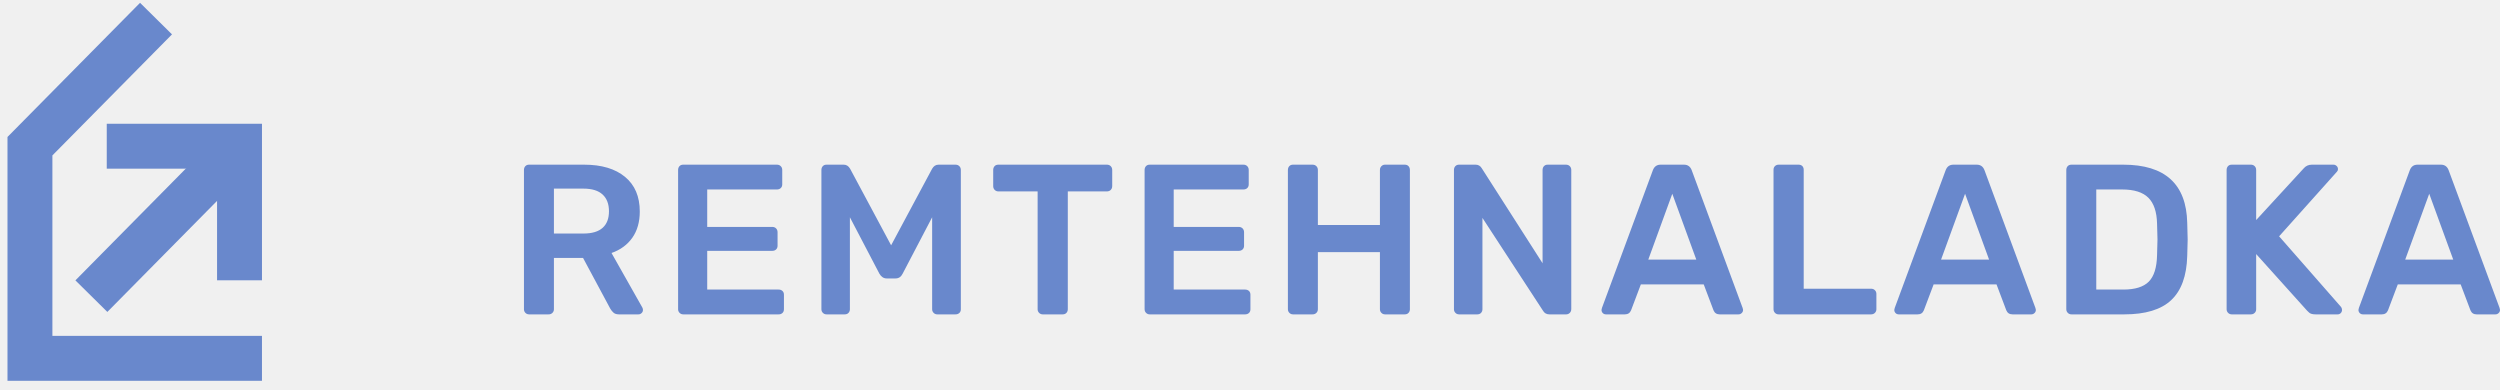
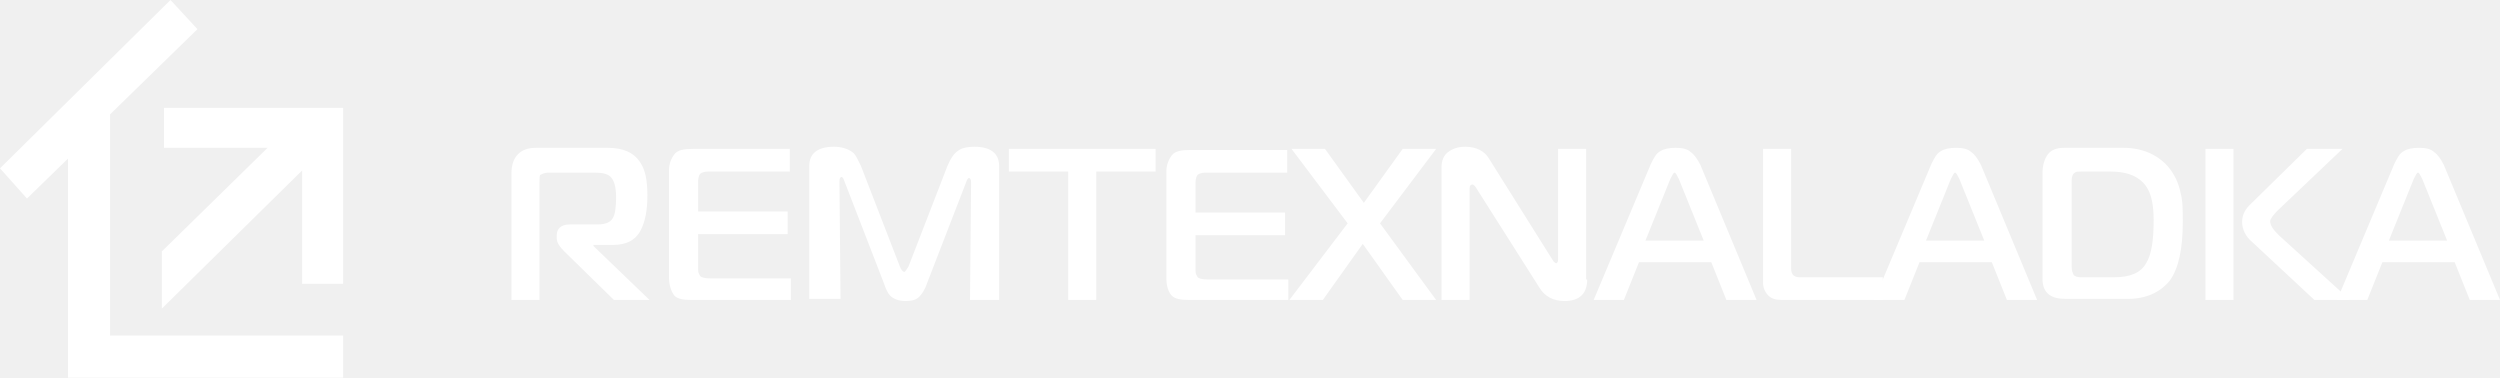
- <svg xmlns="http://www.w3.org/2000/svg" viewBox="0 0 167 26" fill="none">
-   <path fill-rule="evenodd" clip-rule="evenodd" d="M35.099 20.9C35.033 20.833 35 20.752 35 20.657V11.357C35 11.252 35.031 11.167 35.092 11.1C35.154 11.033 35.237 11 35.341 11H39.018C40.182 11 41.093 11.271 41.751 11.814C42.409 12.357 42.737 13.129 42.737 14.129C42.737 14.824 42.572 15.407 42.241 15.879C41.909 16.35 41.446 16.691 40.849 16.9L42.908 20.543C42.936 20.6 42.95 20.652 42.95 20.7C42.95 20.786 42.92 20.857 42.858 20.914C42.797 20.971 42.728 21 42.652 21H41.346C41.195 21 41.076 20.964 40.991 20.893C40.906 20.821 40.83 20.729 40.764 20.614L38.947 17.229H37.002V20.657C37.002 20.752 36.969 20.833 36.902 20.9C36.836 20.967 36.751 21 36.647 21H35.341C35.246 21 35.166 20.967 35.099 20.9ZM38.975 15.6C39.543 15.6 39.969 15.474 40.253 15.221C40.537 14.969 40.679 14.6 40.679 14.114C40.679 13.629 40.537 13.255 40.253 12.993C39.969 12.731 39.543 12.6 38.975 12.6H37.002V15.6H38.975ZM45.397 20.9C45.33 20.833 45.297 20.752 45.297 20.657V11.357C45.297 11.252 45.328 11.167 45.389 11.1C45.451 11.033 45.534 11 45.638 11H51.899C52.003 11 52.088 11.033 52.154 11.1C52.221 11.167 52.254 11.252 52.254 11.357V12.314C52.254 12.419 52.221 12.502 52.154 12.564C52.088 12.626 52.003 12.657 51.899 12.657H47.242V15.157H51.587C51.691 15.157 51.776 15.191 51.842 15.257C51.908 15.324 51.941 15.409 51.941 15.514V16.414C51.941 16.519 51.908 16.602 51.842 16.664C51.776 16.726 51.691 16.757 51.587 16.757H47.242V19.343H52.013C52.117 19.343 52.202 19.374 52.268 19.436C52.334 19.498 52.367 19.581 52.367 19.686V20.657C52.367 20.762 52.334 20.845 52.268 20.907C52.202 20.969 52.117 21 52.013 21H45.638C45.543 21 45.463 20.967 45.397 20.9ZM54.97 20.9C54.904 20.833 54.87 20.752 54.87 20.657V11.357C54.87 11.252 54.901 11.167 54.963 11.1C55.024 11.033 55.107 11 55.211 11H56.361C56.541 11 56.683 11.091 56.787 11.271L59.527 16.386L62.267 11.271C62.371 11.091 62.513 11 62.693 11H63.829C63.933 11 64.018 11.033 64.084 11.1C64.151 11.167 64.184 11.252 64.184 11.357V20.657C64.184 20.762 64.151 20.845 64.084 20.907C64.018 20.969 63.933 21 63.829 21H62.608C62.513 21 62.433 20.967 62.367 20.9C62.3 20.833 62.267 20.752 62.267 20.657V14.514L60.294 18.286C60.19 18.495 60.033 18.6 59.825 18.6H59.229C59.03 18.6 58.869 18.495 58.746 18.286L56.773 14.514V20.657C56.773 20.752 56.742 20.833 56.681 20.9C56.619 20.967 56.536 21 56.432 21H55.211C55.117 21 55.036 20.967 54.97 20.9ZM69.413 20.9C69.346 20.833 69.313 20.752 69.313 20.657V12.786H66.687C66.592 12.786 66.512 12.752 66.445 12.686C66.379 12.619 66.346 12.533 66.346 12.429V11.357C66.346 11.252 66.377 11.167 66.438 11.1C66.5 11.033 66.583 11 66.687 11H73.942C74.046 11 74.131 11.033 74.197 11.1C74.263 11.167 74.296 11.252 74.296 11.357V12.429C74.296 12.533 74.263 12.619 74.197 12.686C74.131 12.752 74.046 12.786 73.942 12.786H71.329V20.657C71.329 20.752 71.299 20.833 71.237 20.9C71.175 20.967 71.093 21 70.989 21H69.654C69.559 21 69.479 20.967 69.413 20.9ZM76.558 20.9C76.492 20.833 76.459 20.752 76.459 20.657V11.357C76.459 11.252 76.49 11.167 76.551 11.1C76.612 11.033 76.695 11 76.799 11H83.06C83.165 11 83.25 11.033 83.316 11.1C83.382 11.167 83.415 11.252 83.415 11.357V12.314C83.415 12.419 83.382 12.502 83.316 12.564C83.25 12.626 83.165 12.657 83.06 12.657H78.404V15.157H82.748C82.852 15.157 82.937 15.191 83.004 15.257C83.07 15.324 83.103 15.409 83.103 15.514V16.414C83.103 16.519 83.07 16.602 83.004 16.664C82.937 16.726 82.852 16.757 82.748 16.757H78.404V19.343H83.174C83.278 19.343 83.363 19.374 83.43 19.436C83.496 19.498 83.529 19.581 83.529 19.686V20.657C83.529 20.762 83.496 20.845 83.43 20.907C83.363 20.969 83.278 21 83.174 21H76.799C76.705 21 76.624 20.967 76.558 20.9ZM86.131 20.9C86.065 20.833 86.032 20.752 86.032 20.657V11.357C86.032 11.252 86.063 11.167 86.124 11.1C86.186 11.033 86.269 11 86.373 11H87.679C87.783 11 87.868 11.033 87.934 11.1C88.001 11.167 88.034 11.252 88.034 11.357V15.029H92.179V11.357C92.179 11.252 92.212 11.167 92.279 11.1C92.345 11.033 92.425 11 92.52 11H93.84C93.945 11 94.027 11.033 94.089 11.1C94.15 11.167 94.181 11.252 94.181 11.357V20.657C94.181 20.752 94.15 20.833 94.089 20.9C94.027 20.967 93.945 21 93.84 21H92.52C92.425 21 92.345 20.967 92.279 20.9C92.212 20.833 92.179 20.752 92.179 20.657V16.843H88.034V20.657C88.034 20.752 88.001 20.833 87.934 20.9C87.868 20.967 87.783 21 87.679 21H86.373C86.278 21 86.198 20.967 86.131 20.9ZM97.224 20.9C97.157 20.833 97.124 20.752 97.124 20.657V11.357C97.124 11.252 97.155 11.167 97.216 11.1C97.278 11.033 97.361 11 97.465 11H98.572C98.752 11 98.889 11.081 98.984 11.243L103.044 17.586V11.357C103.044 11.252 103.075 11.167 103.137 11.1C103.198 11.033 103.281 11 103.385 11H104.606C104.71 11 104.795 11.033 104.862 11.1C104.928 11.167 104.961 11.252 104.961 11.357V20.643C104.961 20.748 104.928 20.833 104.862 20.9C104.795 20.967 104.715 21 104.62 21H103.499C103.309 21 103.167 20.919 103.073 20.757L99.027 14.557V20.657C99.027 20.752 98.996 20.833 98.934 20.9C98.873 20.967 98.79 21 98.686 21H97.465C97.37 21 97.29 20.967 97.224 20.9ZM107.066 20.914C107.01 20.857 106.981 20.786 106.981 20.7L107.01 20.571L110.417 11.357C110.512 11.119 110.682 11 110.928 11H112.49C112.736 11 112.906 11.119 113.001 11.357L116.408 20.571L116.437 20.7C116.437 20.786 116.406 20.857 116.344 20.914C116.283 20.971 116.214 21 116.138 21H114.875C114.676 21 114.539 20.91 114.463 20.729L113.81 19H109.608L108.955 20.729C108.879 20.91 108.742 21 108.543 21H107.279C107.194 21 107.123 20.971 107.066 20.914ZM110.105 17.343H113.313L111.709 12.943L110.105 17.343ZM118.57 20.9C118.504 20.833 118.471 20.752 118.471 20.657V11.343C118.471 11.238 118.504 11.155 118.57 11.093C118.637 11.031 118.717 11 118.812 11H120.146C120.25 11 120.333 11.031 120.395 11.093C120.456 11.155 120.487 11.238 120.487 11.343V19.286H124.988C125.092 19.286 125.177 19.319 125.243 19.386C125.309 19.452 125.343 19.533 125.343 19.629V20.657C125.343 20.752 125.309 20.833 125.243 20.9C125.177 20.967 125.092 21 124.988 21H118.812C118.717 21 118.637 20.967 118.57 20.9ZM126.625 20.914C126.568 20.857 126.539 20.786 126.539 20.7L126.568 20.571L129.975 11.357C130.07 11.119 130.24 11 130.486 11H132.048C132.294 11 132.464 11.119 132.559 11.357L135.966 20.571L135.995 20.7C135.995 20.786 135.964 20.857 135.902 20.914C135.841 20.971 135.772 21 135.697 21H134.433C134.234 21 134.097 20.91 134.021 20.729L133.368 19H129.166L128.513 20.729C128.437 20.91 128.3 21 128.101 21H126.838C126.752 21 126.681 20.971 126.625 20.914ZM129.663 17.343H132.871L131.267 12.943L129.663 17.343ZM138.129 20.9C138.062 20.833 138.029 20.752 138.029 20.657V11.357C138.029 11.252 138.06 11.167 138.121 11.1C138.183 11.033 138.266 11 138.37 11H141.834C144.626 11 146.051 12.295 146.107 14.886C146.126 15.438 146.136 15.809 146.136 16C146.136 16.181 146.126 16.548 146.107 17.1C146.07 18.433 145.712 19.417 145.035 20.05C144.359 20.683 143.315 21 141.905 21H138.37C138.275 21 138.195 20.967 138.129 20.9ZM141.834 19.343C142.62 19.343 143.187 19.167 143.538 18.814C143.888 18.462 144.072 17.876 144.091 17.057C144.11 16.486 144.12 16.129 144.12 15.986C144.12 15.833 144.11 15.481 144.091 14.929C144.072 14.148 143.878 13.574 143.509 13.207C143.14 12.841 142.558 12.657 141.763 12.657H140.031V19.343H141.834ZM148.838 20.9C148.771 20.833 148.738 20.752 148.738 20.657V11.357C148.738 11.252 148.769 11.167 148.83 11.1C148.892 11.033 148.975 11 149.079 11H150.357C150.461 11 150.546 11.033 150.612 11.1C150.678 11.167 150.712 11.252 150.712 11.357V14.7L153.878 11.257C154.019 11.086 154.204 11 154.431 11H155.879C155.955 11 156.024 11.029 156.085 11.086C156.147 11.143 156.177 11.214 156.177 11.3C156.177 11.367 156.154 11.424 156.106 11.471L152.245 15.786L156.39 20.514C156.428 20.581 156.447 20.643 156.447 20.7C156.447 20.786 156.419 20.857 156.362 20.914C156.305 20.971 156.239 21 156.163 21H154.673C154.474 21 154.332 20.959 154.247 20.879C154.161 20.798 154.114 20.752 154.105 20.743L150.712 16.971V20.657C150.712 20.752 150.678 20.833 150.612 20.9C150.546 20.967 150.461 21 150.357 21H149.079C148.984 21 148.904 20.967 148.838 20.9ZM157.63 20.914C157.573 20.857 157.545 20.786 157.545 20.7L157.573 20.571L160.98 11.357C161.075 11.119 161.245 11 161.491 11H163.053C163.299 11 163.47 11.119 163.564 11.357L166.972 20.571L167 20.7C167 20.786 166.969 20.857 166.908 20.914C166.846 20.971 166.778 21 166.702 21H165.438C165.24 21 165.102 20.91 165.027 20.729L164.374 19H160.171L159.518 20.729C159.442 20.91 159.305 21 159.106 21H157.843C157.758 21 157.687 20.971 157.63 20.914ZM160.668 17.343H163.877L162.272 12.943L160.668 17.343Z" fill="#6988CC" />
-   <path d="M16 23.936H2V9.766L9.368 2.309" stroke="#6988CC" stroke-width="3" stroke-linecap="square" />
-   <path d="M8.631 9.767H16V17.224" stroke="#6988CC" stroke-width="3" stroke-linecap="square" />
-   <path d="M15.263 10.512L7.158 18.716" stroke="#6988CC" stroke-width="3" stroke-linecap="square" />
+ <svg xmlns="http://www.w3.org/2000/svg" id="Слой_1" x="0" y="0" version="1.1" viewBox="0 0 231.7 35" xml:space="preserve">
+   <style>
+     .st0{fill:#FFFFFF}
+   </style>
+   <switch>
+     <g>
+       <path d="M0 15.6L15.8 0l2.5 2.7-8.1 7.9v20.5h21.6V35H6.3V14.7l-3.8 3.7z" class="st0" />
+       <path d="M15.2 10v3.7h9.6L15 23.3v5.3l13-12.8v10.5h3.8V10z" class="st0" />
+       <g>
+         <path d="M60.2 27.8h-3.3l-4.6-4.5c-.4-.4-.7-.8-.7-1.2v-.3c0-.6.4-1 1.2-1h2.6c.7 0 1.2-.2 1.4-.6.2-.3.3-1 .3-1.9 0-1-.2-1.6-.5-1.9-.3-.3-.8-.4-1.5-.4h-4.3c-.3 0-.5.1-.7.2-.1 0-.1.3-.1.7v10.9h-2.6V16.1c0-.8.2-1.4.6-1.8.4-.4.9-.6 1.7-.6h6.6c1.4 0 2.4.4 3 1.3.5.7.7 1.7.7 3.1 0 1.4-.2 2.4-.6 3.2-.5 1-1.4 1.4-2.6 1.4H55v.1l5.2 5zM73.2 27.8h-9.1c-.8 0-1.3-.1-1.6-.4-.3-.4-.5-1-.5-1.7v-9.9c0-.6.2-1.1.5-1.5.3-.4.9-.5 1.7-.5h9v2.1h-7.6c-.3 0-.6.1-.7.2-.1.1-.2.4-.2.7v2.8H73v2.1h-8.3V25c0 .3.1.4.2.6.1.1.4.2.9.2h7.5v2zM92.5 27.8h-2.6l.1-10.9c0-.3-.1-.4-.2-.4s-.2.2-.3.5l-3.6 9.3c-.2.6-.5 1-.7 1.2-.3.3-.7.4-1.3.4-.6 0-1.1-.2-1.4-.5-.2-.2-.4-.6-.6-1.2l-3.6-9.3c-.1-.3-.2-.5-.3-.5-.1 0-.2.1-.2.4l.1 10.9H75V15.4c0-1.2.8-1.8 2.3-1.8.7 0 1.3.2 1.7.5.3.2.5.7.8 1.3l3.6 9.3c.1.3.3.5.4.5.1 0 .2-.2.4-.5l3.6-9.3c.3-.7.6-1.2 1.1-1.5.3-.2.8-.3 1.4-.3 1.5 0 2.3.6 2.3 1.8v12.4zM107.1 15.9h-5.5v11.9H99V15.9h-5.5v-2.1h13.6v2.1zM119.3 27.8h-9.1c-.8 0-1.3-.1-1.6-.4-.3-.3-.5-.9-.5-1.6v-9.9c0-.6.2-1.1.5-1.5.3-.4.9-.5 1.7-.5h9V16h-7.6c-.3 0-.6.1-.7.2-.1.1-.2.4-.2.7v2.8h8.3v2.1h-8.3v3.3c0 .3.1.4.2.6.1.1.4.2.9.2h7.5v1.9zM133.1 27.8H130l-3.7-5.2-3.7 5.2h-3.1l5.4-7.1-5.2-6.9h3.1l3.6 5 3.6-5h3.1l-5.2 6.9 5.2 7.1zM147.1 25.9c0 1.3-.7 2-2.1 2-1 0-1.8-.4-2.3-1.2l-5.9-9.3c-.1-.2-.3-.3-.3-.3-.2 0-.3.1-.3.4v10.3h-2.6V15.5c0-.6.2-1.1.6-1.4.4-.3.9-.5 1.6-.5 1 0 1.8.4 2.2 1.1l5.9 9.4c.1.2.3.3.3.3.1 0 .2-.1.2-.3V13.8h2.6v12.1zM162.8 27.8H160l-1.4-3.5h-6.7l-1.4 3.5h-2.8l5.3-12.6c.3-.6.5-1 .9-1.2.3-.2.8-.3 1.4-.3.6 0 1.1.1 1.4.4.3.2.6.6.9 1.2l5.2 12.5zm-4.9-5.5l-2.3-5.7c-.2-.4-.3-.6-.4-.6-.1 0-.2.2-.4.6l-2.3 5.7h5.4zM174.6 27.8h-9.4c-.6 0-1-.1-1.3-.4-.3-.3-.5-.7-.5-1.2V13.8h2.6v11.1c0 .3.1.5.2.6.1.1.3.2.6.2h7.7v2.1z" class="st0" />
+         <path d="M188.8 27.8H186l-1.4-3.5h-6.7l-1.4 3.5h-2.8l5.3-12.6c.3-.6.5-1 .9-1.2.3-.2.8-.3 1.4-.3.6 0 1.1.1 1.4.4.3.2.6.6.9 1.2l5.2 12.5zm-4.9-5.5l-2.3-5.7c-.2-.4-.3-.6-.4-.6-.1 0-.2.2-.4.6l-2.3 5.7h5.4zM202.3 20.6c0 2.5-.4 4.3-1.2 5.4-.9 1.1-2.2 1.7-3.9 1.7h-5.7c-.7 0-1.2-.1-1.6-.4-.4-.3-.6-.8-.6-1.4V16c0-.7.2-1.3.5-1.7.3-.4.8-.6 1.5-.6h5.5c1.7 0 3.1.6 4.1 1.7.6.7 1 1.5 1.2 2.5.2.7.2 1.6.2 2.7zm-2.7-.2c0-1.7-.3-2.8-1-3.5-.7-.7-1.7-1-3-1h-2.7c-.3 0-.5 0-.6.1-.2.1-.3.4-.3.7v8c0 .4.1.6.2.8.1.1.3.2.7.2h3c1.5 0 2.5-.4 3-1.3.5-.8.7-2.1.7-4zM207 27.8h-2.6v-14h2.6v14zm10.8 0h-3.3l-5.8-5.4c-.6-.5-.9-1.2-.9-1.8 0-.6.2-1.1.7-1.6l5.3-5.2h3.3l-6 5.7c-.4.4-.7.8-.7 1 0 .4.3.8.8 1.3l6.6 6z" class="st0" />
+         <path d="M231.7 27.8h-2.8l-1.4-3.5h-6.7l-1.4 3.5h-2.8l5.3-12.6c.3-.6.5-1 .9-1.2.3-.2.8-.3 1.4-.3.6 0 1.1.1 1.4.4.3.2.6.6.9 1.2l5.2 12.5zm-4.9-5.5l-2.3-5.7c-.2-.4-.3-.6-.4-.6-.1 0-.2.2-.4.6l-2.3 5.7h5.4z" class="st0" />
+       </g>
+     </g>
+   </switch>
</svg>
